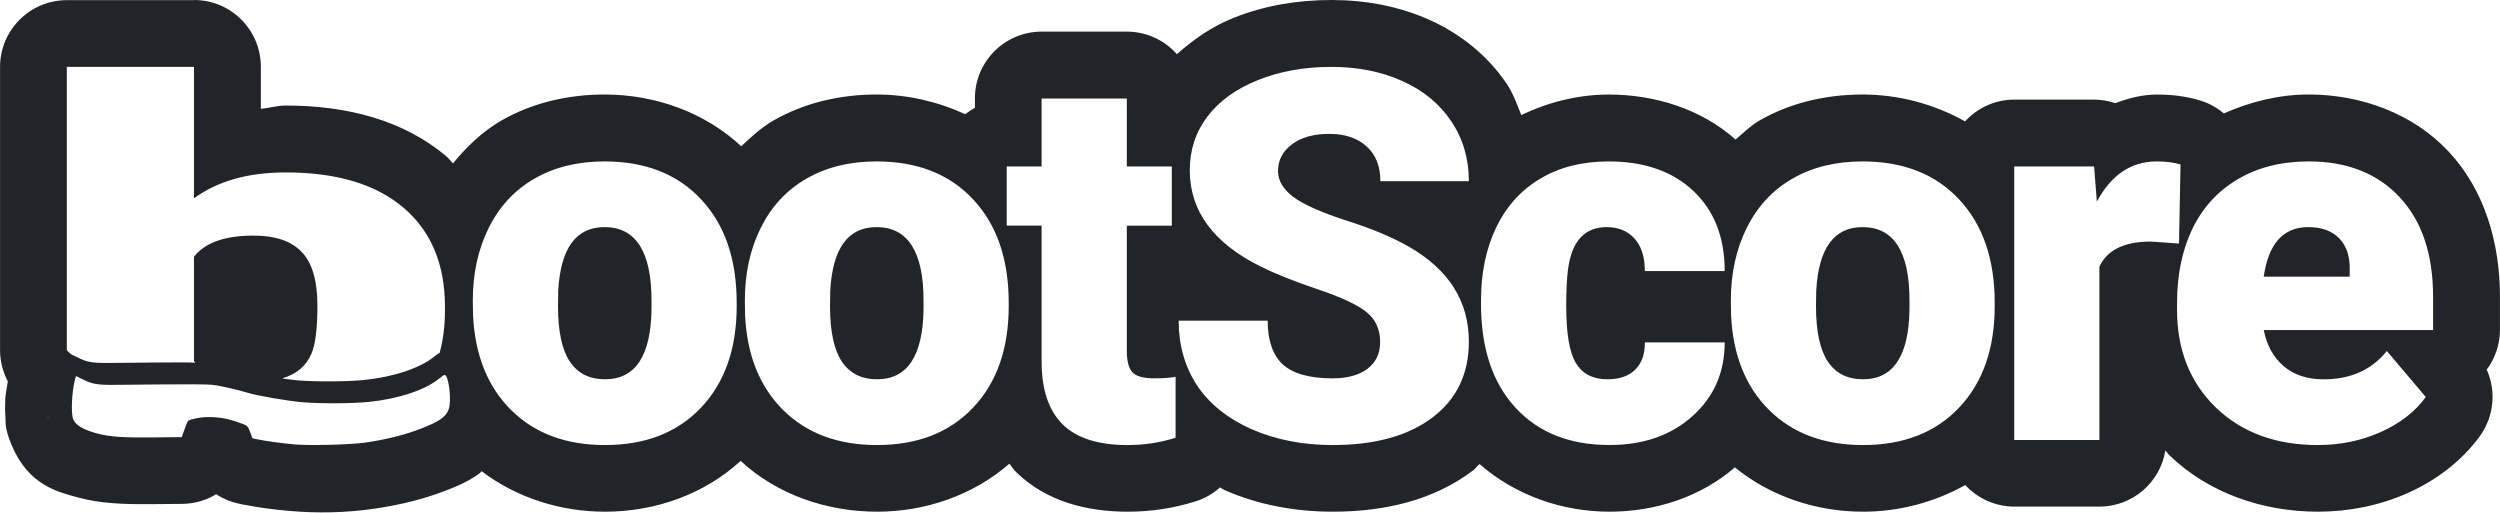
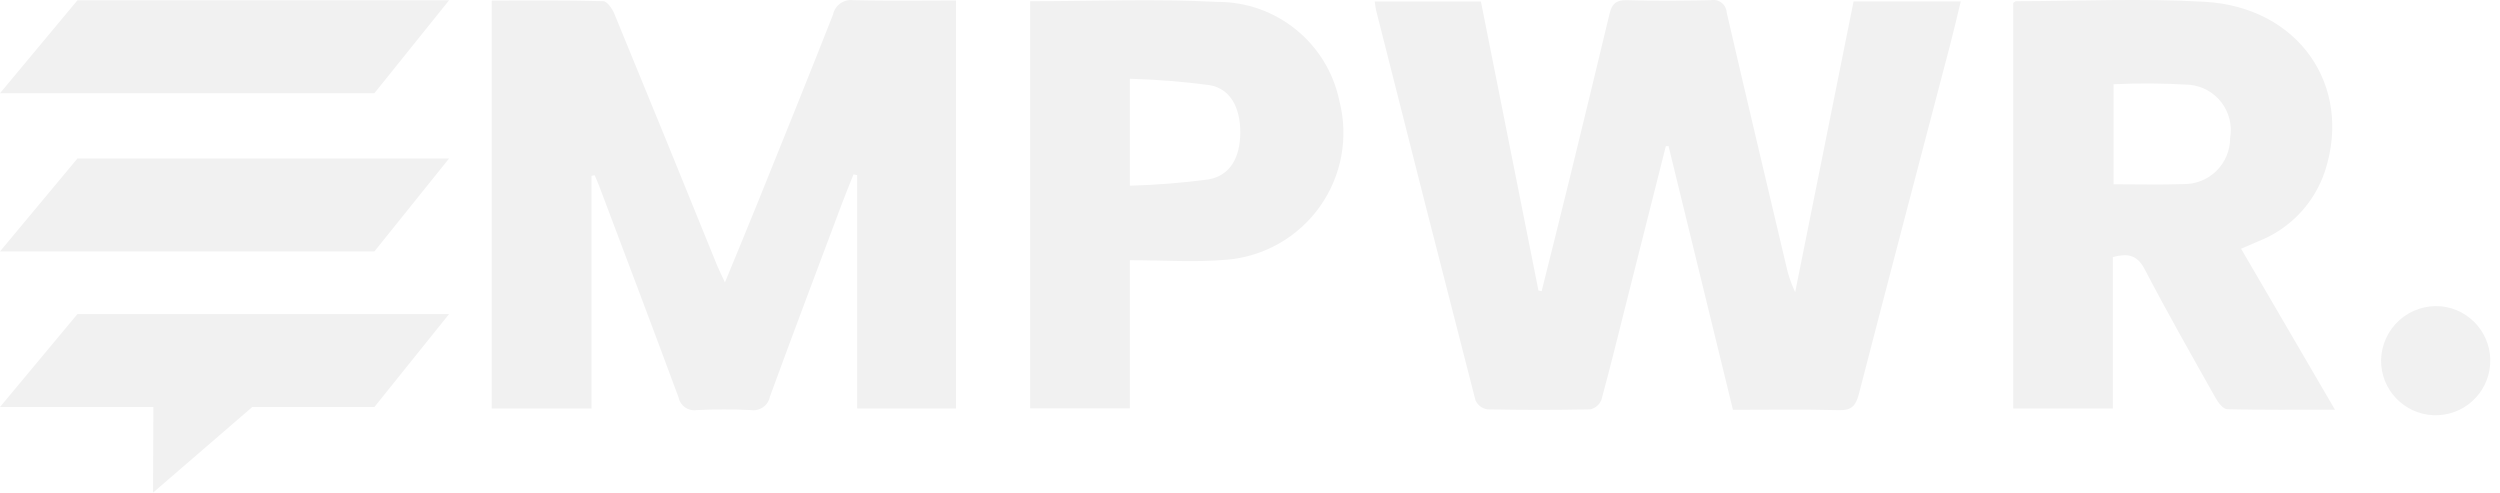
- <svg xmlns="http://www.w3.org/2000/svg" width="131.729" height="27" viewBox="0 0 34.853 7.144" version="1.1" id="svg1323">
-   <defs id="defs1317" />
-   <g id="layer1" transform="translate(0,-289.8562)">
-     <path transform="matrix(0.2645833,0,0,0.2645833,0,289.8562)" d="M 10.223 0 L 10.219 0.008 L 3.518 0.008 A 3.519 3.519 0 0 0 0 3.525 L 0 18.451 A 3.519 3.519 0 0 0 0.408 20.092 C 0.371 20.392 0.288 20.731 0.275 21.025 C 0.263 21.326 0.259 21.619 0.283 21.953 C 0.305 22.287 0.23 22.543 0.607 23.447 C 1.506 25.597 3.074 25.935 4.186 26.232 C 5.258 26.519 6.384 26.582 8.123 26.564 L 9.611 26.551 A 3.519 3.519 0 0 0 11.389 26.043 A 3.519 3.519 0 0 0 12.611 26.547 L 12.883 26.602 C 12.883 26.602 12.883 26.601 12.891 26.602 L 12.9 26.602 C 13.63 26.75 14.427 26.85 15.191 26.918 C 16.723 27.055 18.235 27.025 19.787 26.795 C 21.1 26.601 22.316 26.303 23.457 25.861 C 24.041 25.635 24.571 25.431 25.225 24.977 C 25.275 24.943 25.325 24.871 25.377 24.83 C 27.214 26.227 29.524 26.963 31.881 26.963 C 34.525 26.963 37.115 26.041 39.023 24.287 C 40.941 26.061 43.56 26.963 46.215 26.963 C 48.782 26.963 51.293 26.086 53.186 24.432 C 53.303 24.57 53.388 24.725 53.52 24.855 C 55.131 26.448 57.319 26.963 59.416 26.963 C 60.638 26.963 61.855 26.782 63.016 26.412 A 3.519 3.519 0 0 0 64.285 25.684 C 64.364 25.721 64.429 25.783 64.508 25.818 A 3.519 3.519 0 0 0 64.535 25.83 C 66.301 26.603 68.235 26.963 70.223 26.963 C 72.961 26.963 75.544 26.358 77.607 24.797 C 77.739 24.697 77.836 24.559 77.961 24.451 C 79.818 26.085 82.29 26.963 84.809 26.963 C 87.211 26.963 89.61 26.193 91.414 24.627 C 93.287 26.157 95.703 26.963 98.17 26.963 C 100.069 26.963 101.932 26.465 103.553 25.559 A 3.519 3.519 0 0 0 106.137 26.695 L 110.627 26.695 A 3.519 3.519 0 0 0 114.098 23.732 C 114.179 23.817 114.238 23.92 114.322 24.002 A 3.519 3.519 0 0 0 114.332 24.01 C 116.383 25.981 119.23 26.963 122.139 26.963 C 123.768 26.963 125.385 26.64 126.867 25.982 A 3.519 3.519 0 0 0 126.881 25.975 C 128.363 25.31 129.709 24.307 130.674 22.975 A 3.519 3.519 0 0 0 131.031 19.477 A 3.519 3.519 0 0 0 131.729 17.381 L 131.729 15.637 C 131.729 12.782 130.913 10.009 129.027 7.99 C 127.168 5.992 124.412 4.979 121.658 4.979 C 120.095 4.979 118.583 5.356 117.178 5.977 A 3.519 3.519 0 0 0 115.912 5.289 C 115.141 5.058 114.391 4.982 113.65 4.982 C 112.901 4.982 112.17 5.167 111.463 5.436 A 3.519 3.519 0 0 0 110.348 5.248 L 106.137 5.248 A 3.519 3.519 0 0 0 103.543 6.396 C 101.919 5.485 100.05 4.98 98.145 4.98 C 96.231 4.98 94.337 5.412 92.697 6.357 C 92.235 6.624 91.861 7.011 91.451 7.354 C 89.642 5.745 87.211 4.982 84.77 4.982 C 83.163 4.982 81.596 5.376 80.158 6.061 C 79.935 5.507 79.74 4.939 79.408 4.443 C 78.417 2.953 76.968 1.787 75.342 1.057 C 73.734 0.331 71.965 0 70.154 0 C 68.349 0 66.601 0.298 64.99 0.945 C 63.883 1.384 62.901 2.063 62.012 2.855 A 3.519 3.519 0 0 0 59.377 1.666 L 54.889 1.666 A 3.519 3.519 0 0 0 51.369 5.184 L 51.369 5.678 A 3.519 3.519 0 0 0 50.861 6.018 C 49.413 5.353 47.816 4.98 46.189 4.98 C 44.276 4.98 42.382 5.412 40.742 6.357 C 40.116 6.718 39.582 7.211 39.055 7.707 C 37.142 5.921 34.526 4.98 31.855 4.98 C 29.942 4.98 28.048 5.412 26.408 6.357 C 25.418 6.928 24.591 7.727 23.865 8.611 C 23.747 8.499 23.66 8.358 23.535 8.252 C 21.266 6.326 18.275 5.561 15.057 5.561 C 14.605 5.561 14.186 5.694 13.742 5.734 L 13.742 3.518 A 3.519 3.519 0 0 0 10.223 0 z M 3.518 3.525 L 10.219 3.525 L 10.219 10.451 C 11.465 9.538 13.076 9.086 15.051 9.086 C 17.728 9.086 19.796 9.702 21.254 10.939 C 22.712 12.177 23.443 13.919 23.443 16.164 L 23.443 16.381 C 23.443 17.189 23.345 17.928 23.16 18.604 C 23.125 18.604 23.007 18.681 22.896 18.775 C 22.176 19.386 20.727 19.871 19.158 20.025 C 18.263 20.113 16.651 20.12 15.695 20.043 C 15.476 20.024 15.181 19.987 14.865 19.941 C 15.616 19.714 16.131 19.286 16.404 18.648 C 16.616 18.162 16.723 17.317 16.723 16.113 C 16.723 14.782 16.443 13.835 15.887 13.271 C 15.343 12.7 14.501 12.414 13.361 12.414 C 11.85 12.414 10.802 12.785 10.219 13.527 L 10.219 19.033 C 10.241 19.06 10.267 19.085 10.289 19.111 C 10.051 19.104 9.896 19.096 9.453 19.096 C 8.644 19.096 7.31 19.108 6.486 19.119 C 4.833 19.146 4.66 19.127 4.031 18.807 C 4.031 18.807 3.826 18.721 3.736 18.658 C 3.654 18.601 3.518 18.451 3.518 18.451 L 3.518 3.525 z M 70.15 3.525 C 71.545 3.525 72.791 3.774 73.893 4.271 C 75.003 4.769 75.864 5.479 76.477 6.402 C 77.089 7.317 77.396 8.366 77.396 9.547 L 72.734 9.547 C 72.734 8.757 72.49 8.144 72.002 7.709 C 71.522 7.274 70.869 7.055 70.043 7.055 C 69.208 7.055 68.549 7.242 68.061 7.615 C 67.581 7.979 67.34 8.445 67.34 9.014 C 67.34 9.511 67.606 9.963 68.139 10.371 C 68.671 10.771 69.608 11.188 70.949 11.623 C 72.29 12.049 73.392 12.512 74.254 13.01 C 76.35 14.217 77.396 15.882 77.396 18.004 C 77.396 19.7 76.757 21.032 75.479 22 C 74.2 22.968 72.446 23.451 70.217 23.451 C 68.645 23.451 67.22 23.173 65.941 22.613 C 64.672 22.045 63.713 21.272 63.064 20.295 C 62.425 19.309 62.105 18.177 62.105 16.898 L 66.795 16.898 C 66.795 17.937 67.059 18.706 67.592 19.203 C 68.133 19.692 69.009 19.936 70.217 19.936 C 70.989 19.936 71.597 19.772 72.041 19.443 C 72.494 19.106 72.721 18.635 72.721 18.031 C 72.721 17.347 72.477 16.815 71.988 16.434 C 71.509 16.052 70.66 15.655 69.443 15.246 C 68.227 14.838 67.233 14.442 66.461 14.061 C 63.948 12.826 62.691 11.132 62.691 8.975 C 62.691 7.9 63.001 6.954 63.623 6.137 C 64.254 5.311 65.144 4.672 66.289 4.219 C 67.435 3.757 68.721 3.525 70.15 3.525 z M 54.883 5.191 L 59.373 5.191 L 59.373 8.773 L 61.744 8.773 L 61.744 11.891 L 59.373 11.891 L 59.373 18.484 C 59.373 19.026 59.471 19.402 59.666 19.615 C 59.861 19.828 60.247 19.936 60.824 19.936 C 61.268 19.936 61.641 19.909 61.943 19.855 L 61.943 23.066 C 61.135 23.324 60.291 23.451 59.412 23.451 C 57.867 23.451 56.727 23.088 55.99 22.359 C 55.253 21.631 54.883 20.526 54.883 19.043 L 54.883 11.889 L 53.045 11.889 L 53.045 8.773 L 54.883 8.773 L 54.883 5.191 z M 31.85 8.506 C 34.007 8.506 35.71 9.177 36.953 10.518 C 38.196 11.85 38.816 13.665 38.816 15.965 L 38.816 16.125 C 38.816 18.372 38.19 20.155 36.938 21.479 C 35.694 22.793 34.008 23.451 31.877 23.451 C 29.826 23.451 28.179 22.839 26.936 21.613 C 25.692 20.379 25.022 18.708 24.924 16.604 L 24.91 15.846 C 24.91 14.407 25.191 13.127 25.75 12.008 C 26.309 10.88 27.112 10.016 28.16 9.412 C 29.208 8.808 30.438 8.506 31.85 8.506 z M 46.184 8.506 C 48.341 8.506 50.042 9.177 51.285 10.518 C 52.528 11.85 53.15 13.665 53.15 15.965 L 53.15 16.125 C 53.15 18.372 52.526 20.155 51.273 21.479 C 50.03 22.793 48.342 23.451 46.211 23.451 C 44.16 23.451 42.513 22.839 41.27 21.613 C 40.026 20.379 39.355 18.708 39.258 16.604 L 39.246 15.846 C 39.246 14.407 39.525 13.127 40.084 12.008 C 40.643 10.88 41.446 10.016 42.494 9.412 C 43.542 8.808 44.772 8.506 46.184 8.506 z M 84.764 8.506 C 86.637 8.506 88.125 9.024 89.227 10.062 C 90.328 11.101 90.877 12.509 90.877 14.285 L 86.67 14.285 C 86.67 13.539 86.487 12.966 86.123 12.566 C 85.759 12.167 85.271 11.967 84.658 11.967 C 83.495 11.967 82.816 12.71 82.621 14.193 C 82.559 14.664 82.527 15.311 82.527 16.137 C 82.527 17.584 82.7 18.589 83.047 19.148 C 83.393 19.708 83.942 19.986 84.697 19.986 C 85.328 19.986 85.816 19.818 86.162 19.48 C 86.508 19.134 86.679 18.656 86.67 18.043 L 90.877 18.043 C 90.877 19.624 90.31 20.919 89.174 21.932 C 88.046 22.944 86.59 23.449 84.805 23.449 C 82.709 23.449 81.057 22.793 79.85 21.479 C 78.642 20.164 78.037 18.344 78.037 16.018 L 78.037 15.83 C 78.037 14.374 78.305 13.09 78.838 11.98 C 79.38 10.862 80.156 10.005 81.168 9.41 C 82.18 8.806 83.378 8.506 84.764 8.506 z M 98.139 8.506 C 100.297 8.506 101.997 9.177 103.24 10.518 C 104.483 11.85 105.105 13.665 105.105 15.965 L 105.105 16.125 C 105.105 18.372 104.481 20.155 103.229 21.479 C 101.985 22.793 100.297 23.451 98.166 23.451 C 96.115 23.451 94.468 22.839 93.225 21.613 C 91.981 20.379 91.311 18.708 91.213 16.604 L 91.201 15.846 C 91.201 14.407 91.48 13.127 92.039 12.008 C 92.598 10.88 93.401 10.016 94.449 9.412 C 95.497 8.808 96.727 8.506 98.139 8.506 z M 113.645 8.506 C 114.124 8.506 114.541 8.559 114.896 8.666 L 114.816 12.834 L 113.34 12.729 C 111.928 12.729 111.021 13.173 110.621 14.061 L 110.621 23.186 L 106.133 23.186 L 106.133 8.773 L 110.342 8.773 L 110.488 10.625 C 111.243 9.213 112.295 8.506 113.645 8.506 z M 121.652 8.506 C 123.677 8.506 125.275 9.136 126.447 10.396 C 127.619 11.649 128.205 13.4 128.205 15.646 L 128.205 17.391 L 119.281 17.391 C 119.441 18.199 119.792 18.833 120.334 19.295 C 120.876 19.757 121.578 19.988 122.439 19.988 C 123.86 19.988 124.968 19.491 125.768 18.496 L 127.82 20.92 C 127.261 21.692 126.466 22.31 125.436 22.771 C 124.414 23.224 123.314 23.451 122.133 23.451 C 119.922 23.451 118.131 22.793 116.764 21.479 C 115.396 20.155 114.713 18.44 114.713 16.326 L 114.713 15.951 C 114.713 14.477 114.984 13.177 115.525 12.049 C 116.076 10.921 116.876 10.052 117.924 9.439 C 118.972 8.818 120.214 8.506 121.652 8.506 z M 31.85 11.967 C 30.349 11.967 29.536 13.082 29.412 15.311 L 29.4 16.125 C 29.4 17.457 29.608 18.433 30.025 19.055 C 30.443 19.676 31.06 19.986 31.877 19.986 C 33.475 19.986 34.293 18.757 34.328 16.297 L 34.328 15.844 C 34.328 13.26 33.501 11.967 31.85 11.967 z M 46.184 11.967 C 44.683 11.967 43.87 13.082 43.746 15.311 L 43.734 16.125 C 43.734 17.457 43.942 18.433 44.359 19.055 C 44.777 19.676 45.394 19.986 46.211 19.986 C 47.809 19.986 48.627 18.757 48.662 16.297 L 48.662 15.844 C 48.662 13.26 47.835 11.967 46.184 11.967 z M 98.139 11.967 C 96.638 11.967 95.825 13.082 95.701 15.311 L 95.688 16.125 C 95.688 17.457 95.897 18.433 96.314 19.055 C 96.732 19.676 97.347 19.986 98.164 19.986 C 99.762 19.986 100.58 18.757 100.615 16.297 L 100.615 15.844 C 100.615 13.26 99.79 11.967 98.139 11.967 z M 121.625 11.967 C 120.311 11.967 119.53 12.838 119.281 14.578 L 123.811 14.578 L 123.811 14.232 C 123.828 13.513 123.646 12.957 123.264 12.566 C 122.882 12.167 122.335 11.967 121.625 11.967 z M 23.428 19.758 C 23.646 19.767 23.805 21.136 23.637 21.576 C 23.483 21.978 23.148 22.211 22.184 22.584 C 21.333 22.914 20.38 23.154 19.268 23.318 C 18.496 23.433 16.317 23.489 15.5 23.416 C 14.889 23.362 14.017 23.244 13.59 23.156 L 13.303 23.098 L 13.18 22.771 C 13.088 22.53 13.022 22.431 12.924 22.393 C 12.113 22.073 11.648 21.975 10.939 21.975 C 10.577 21.975 9.996 22.09 9.906 22.18 C 9.881 22.206 9.797 22.406 9.719 22.629 L 9.576 23.033 L 8.086 23.049 C 6.422 23.064 5.78 23.018 5.096 22.836 C 4.393 22.648 3.982 22.402 3.854 22.094 C 3.73 21.797 3.78 20.637 3.943 20.029 L 4.002 19.812 L 4.297 19.961 C 4.926 20.278 5.099 20.301 6.752 20.273 C 7.575 20.262 8.91 20.252 9.719 20.252 C 11.183 20.252 11.195 20.251 11.961 20.42 C 12.384 20.512 12.861 20.633 13.02 20.688 C 13.447 20.835 15.169 21.133 15.959 21.197 C 16.914 21.275 18.528 21.265 19.424 21.178 C 20.993 21.024 22.442 20.538 23.162 19.928 C 23.274 19.833 23.393 19.758 23.428 19.758 z M 2.445 21.947 C 2.46 21.955 2.503 21.967 2.52 21.975 C 2.527 21.975 2.664 22.051 2.664 22.051 L 2.445 21.947 z " style="color:#000000;font-style:normal;font-variant:normal;font-weight:900;font-stretch:normal;font-size:medium;line-height:125%;font-family:Roboto;-inkscape-font-specification:'Roboto Heavy';font-variant-ligatures:normal;font-variant-position:normal;font-variant-caps:normal;font-variant-numeric:normal;font-variant-alternates:normal;font-feature-settings:normal;text-indent:0;text-align:start;text-decoration:none;text-decoration-line:none;text-decoration-style:solid;text-decoration-color:#000000;letter-spacing:-0.418px;word-spacing:0px;text-transform:none;writing-mode:lr-tb;direction:ltr;text-orientation:mixed;dominant-baseline:auto;baseline-shift:baseline;text-anchor:start;white-space:normal;shape-padding:0;clip-rule:nonzero;display:inline;overflow:visible;visibility:visible;isolation:auto;mix-blend-mode:normal;color-interpolation:sRGB;color-interpolation-filters:linearRGB;solid-color:#000000;solid-opacity:1;vector-effect:none;fill:#212529;fill-opacity:1;fill-rule:nonzero;stroke:none;stroke-width:7.037;stroke-linecap:round;stroke-linejoin:round;stroke-miterlimit:4;stroke-dasharray:none;stroke-dashoffset:0;stroke-opacity:1;color-rendering:auto;image-rendering:auto;shape-rendering:auto;text-rendering:auto;enable-background:accumulate" id="path1312" />
-     <path d="m 6.591,294.049 q 0,-0.571 0.222,-1.015 0.222,-0.448 0.638,-0.687 0.416,-0.24 0.976,-0.24 0.856,0 1.35,0.532 0.493,0.529 0.493,1.441 v 0.042 q 0,0.892 -0.497,1.417 -0.493,0.522 -1.339,0.522 -0.814,0 -1.308,-0.486 -0.493,-0.49 -0.532,-1.325 z m 1.188,0.074 q 0,0.529 0.166,0.775 0.166,0.247 0.49,0.247 0.634,0 0.648,-0.976 v -0.12 q 0,-1.026 -0.656,-1.026 -0.596,0 -0.645,0.885 z" style="font-style:normal;font-variant:normal;font-weight:900;font-stretch:normal;font-size:medium;line-height:125%;font-family:Roboto;-inkscape-font-specification:'Roboto Heavy';letter-spacing:-0.418px;word-spacing:0px;fill:none;fill-opacity:1;stroke:none;stroke-width:0.18px;stroke-linecap:butt;stroke-linejoin:miter;stroke-opacity:1" id="path1189" />
-     <path d="m 10.384,294.049 q 0,-0.571 0.222,-1.015 0.222,-0.448 0.638,-0.687 0.416,-0.24 0.976,-0.24 0.856,0 1.35,0.532 0.493,0.529 0.493,1.441 v 0.042 q 0,0.892 -0.497,1.417 -0.493,0.522 -1.339,0.522 -0.814,0 -1.308,-0.486 -0.493,-0.49 -0.532,-1.325 z m 1.188,0.074 q 0,0.529 0.166,0.775 0.166,0.247 0.49,0.247 0.634,0 0.648,-0.976 v -0.12 q 0,-1.026 -0.656,-1.026 -0.596,0 -0.645,0.885 z" style="font-style:normal;font-variant:normal;font-weight:900;font-stretch:normal;font-size:medium;line-height:125%;font-family:Roboto;-inkscape-font-specification:'Roboto Heavy';letter-spacing:-0.418px;word-spacing:0px;fill:none;fill-opacity:1;stroke:none;stroke-width:0.18px;stroke-linecap:butt;stroke-linejoin:miter;stroke-opacity:1" id="path1191" />
-     <path d="m 15.709,291.23 v 0.948 h 0.627 v 0.825 h -0.627 v 1.745 q 0,0.215 0.078,0.3 0.078,0.085 0.307,0.085 0.176,0 0.296,-0.021 v 0.849 q -0.321,0.102 -0.67,0.102 -0.613,0 -0.906,-0.289 -0.293,-0.289 -0.293,-0.878 v -1.893 h -0.486 v -0.825 h 0.486 v -0.948 z" style="font-style:normal;font-variant:normal;font-weight:900;font-stretch:normal;font-size:medium;line-height:125%;font-family:Roboto;-inkscape-font-specification:'Roboto Heavy';letter-spacing:-0.418px;word-spacing:0px;fill:none;fill-opacity:1;stroke:none;stroke-width:0.18px;stroke-linecap:butt;stroke-linejoin:miter;stroke-opacity:1" id="path1193" />
-     <path d="m 19.241,294.627 q 0,-0.271 -0.194,-0.423 -0.19,-0.152 -0.673,-0.314 -0.483,-0.162 -0.789,-0.314 -0.997,-0.49 -0.997,-1.346 0,-0.426 0.247,-0.751 0.25,-0.328 0.705,-0.507 0.455,-0.183 1.022,-0.183 0.553,0 0.99,0.197 0.441,0.197 0.684,0.564 0.243,0.363 0.243,0.832 h -1.234 q 0,-0.314 -0.194,-0.486 -0.19,-0.173 -0.518,-0.173 -0.331,0 -0.525,0.148 -0.19,0.144 -0.19,0.37 0,0.197 0.211,0.359 0.211,0.159 0.744,0.331 0.532,0.169 0.874,0.367 0.832,0.479 0.832,1.322 0,0.673 -0.507,1.057 -0.507,0.384 -1.392,0.384 -0.624,0 -1.131,-0.222 -0.504,-0.226 -0.761,-0.613 -0.254,-0.391 -0.254,-0.899 h 1.241 q 0,0.412 0.211,0.61 0.215,0.194 0.694,0.194 0.307,0 0.483,-0.13 0.18,-0.134 0.18,-0.374 z" style="font-style:normal;font-variant:normal;font-weight:900;font-stretch:normal;font-size:medium;line-height:125%;font-family:Roboto;-inkscape-font-specification:'Roboto Heavy';letter-spacing:-0.418px;word-spacing:0px;fill:none;fill-opacity:1;stroke:none;stroke-width:0.18px;stroke-linecap:butt;stroke-linejoin:miter;stroke-opacity:1" id="path1195" />
-     <path d="m 22.41,295.145 q 0.25,0 0.388,-0.134 0.137,-0.137 0.134,-0.381 h 1.114 q 0,0.627 -0.451,1.029 -0.448,0.402 -1.156,0.402 -0.832,0 -1.311,-0.522 -0.479,-0.522 -0.479,-1.445 v -0.049 q 0,-0.578 0.211,-1.019 0.215,-0.444 0.617,-0.68 0.402,-0.24 0.952,-0.24 0.744,0 1.181,0.412 0.437,0.412 0.437,1.117 h -1.114 q 0,-0.296 -0.144,-0.455 -0.144,-0.159 -0.388,-0.159 -0.462,0 -0.539,0.589 -0.025,0.187 -0.025,0.515 0,0.574 0.137,0.796 0.137,0.222 0.437,0.222 z" style="font-style:normal;font-variant:normal;font-weight:900;font-stretch:normal;font-size:medium;line-height:125%;font-family:Roboto;-inkscape-font-specification:'Roboto Heavy';letter-spacing:-0.418px;word-spacing:0px;fill:none;fill-opacity:1;stroke:none;stroke-width:0.18px;stroke-linecap:butt;stroke-linejoin:miter;stroke-opacity:1" id="path1198" />
-     <path d="m 24.13,294.049 q 0,-0.571 0.222,-1.015 0.222,-0.448 0.638,-0.687 0.416,-0.24 0.976,-0.24 0.856,0 1.35,0.532 0.493,0.529 0.493,1.441 v 0.042 q 0,0.892 -0.497,1.417 -0.493,0.522 -1.339,0.522 -0.814,0 -1.308,-0.486 -0.493,-0.49 -0.532,-1.325 z m 1.188,0.074 q 0,0.529 0.166,0.775 0.166,0.247 0.49,0.247 0.634,0 0.648,-0.976 v -0.12 q 0,-1.026 -0.656,-1.026 -0.596,0 -0.645,0.885 z" style="font-style:normal;font-variant:normal;font-weight:900;font-stretch:normal;font-size:medium;line-height:125%;font-family:Roboto;-inkscape-font-specification:'Roboto Heavy';letter-spacing:-0.418px;word-spacing:0px;fill:none;fill-opacity:1;stroke:none;stroke-width:0.18px;stroke-linecap:butt;stroke-linejoin:miter;stroke-opacity:1" id="path1200" />
-     <g transform="matrix(0.6149058,0,0,0.6149058,393.0394,128.9207)" id="g1210" style="fill:none;fill-opacity:1">
-       <path id="path1206" d="m -634.789,263.241 -2.884,0.001 v 6.423 c 0,0 0.059,0.064 0.094,0.088 0.039,0.027 0.127,0.064 0.127,0.064 0.271,0.137 0.345,0.146 1.056,0.134 0.354,-0.005 0.929,-0.01 1.277,-0.01 0.19,2.3e-4 0.257,0.003 0.36,0.006 -0.009,-0.011 -0.021,-0.022 -0.03,-0.034 v -2.369 c 0.251,-0.32 0.702,-0.479 1.352,-0.479 0.491,0 0.853,0.123 1.087,0.369 0.24,0.242 0.359,0.65 0.359,1.223 0,0.518 -0.046,0.882 -0.137,1.091 -0.117,0.274 -0.339,0.459 -0.662,0.557 0.136,0.02 0.263,0.036 0.357,0.043 0.411,0.033 1.105,0.029 1.49,-0.008 0.675,-0.066 1.299,-0.275 1.609,-0.537 0.048,-0.041 0.098,-0.074 0.113,-0.074 0.08,-0.291 0.121,-0.608 0.121,-0.956 v -0.093 c 0,-0.966 -0.314,-1.715 -0.941,-2.248 -0.627,-0.533 -1.517,-0.798 -2.67,-0.798 -0.85,-3e-5 -1.543,0.196 -2.079,0.589 z" style="font-style:normal;font-variant:normal;font-weight:900;font-stretch:normal;font-size:medium;line-height:125%;font-family:Roboto;-inkscape-font-specification:'Roboto Heavy';letter-spacing:-0.418px;word-spacing:0px;fill:none;fill-opacity:1;stroke:none;stroke-width:0.352px;stroke-linecap:butt;stroke-linejoin:miter;stroke-opacity:1" />
-       <path style="opacity:1;fill:none;fill-opacity:1;stroke:none;stroke-width:0.445;stroke-miterlimit:4;stroke-dasharray:none;stroke-opacity:1" d="m -632.517,271.801 c -0.263,-0.023 -0.639,-0.075 -0.822,-0.112 l -0.123,-0.025 -0.053,-0.141 c -0.04,-0.104 -0.068,-0.146 -0.11,-0.163 -0.349,-0.137 -0.549,-0.18 -0.854,-0.18 -0.156,0 -0.406,0.05 -0.444,0.088 -0.011,0.011 -0.047,0.098 -0.081,0.193 l -0.061,0.174 -0.641,0.006 c -0.716,0.007 -0.993,-0.013 -1.287,-0.091 -0.302,-0.081 -0.479,-0.186 -0.534,-0.319 -0.053,-0.128 -0.031,-0.627 0.039,-0.889 l 0.025,-0.093 0.127,0.064 c 0.271,0.137 0.345,0.146 1.056,0.134 0.354,-0.005 0.929,-0.01 1.277,-0.01 0.63,7.6e-4 0.635,7.7e-4 0.964,0.073 0.182,0.04 0.387,0.091 0.455,0.115 0.184,0.063 0.925,0.192 1.266,0.219 0.411,0.033 1.105,0.029 1.491,-0.008 0.675,-0.066 1.299,-0.275 1.609,-0.538 0.048,-0.041 0.099,-0.074 0.114,-0.074 0.094,0 0.163,0.594 0.09,0.784 -0.066,0.173 -0.21,0.273 -0.625,0.433 -0.366,0.142 -0.776,0.245 -1.255,0.316 -0.332,0.049 -1.27,0.073 -1.621,0.042 z" id="path1208" />
+ <svg xmlns="http://www.w3.org/2000/svg" width="164.821" height="32.479" viewBox="0 0 164.821 32.479">
+   <defs>
+     <clipPath id="clip-path">
+       <rect id="Rectangle_1" data-name="Rectangle 1" width="164.821" height="32.479" fill="none" />
+     </clipPath>
+   </defs>
+   <g id="Logo" transform="translate(0 0)">
+     <g id="Group_13" data-name="Group 13" transform="translate(0 0)" clip-path="url(#clip-path)">
+       <path id="Path_6" data-name="Path 6" d="M203.435,19.212c.618-2.485,1.244-4.969,1.853-7.456q1.325-5.41,2.622-10.827c.15-.628.409-.919,1.124-.9,1.847.055,3.7.044,5.545,0a.881.881,0,0,1,1.056.819c1.28,5.545,2.6,11.082,3.906,16.62a8.043,8.043,0,0,0,.608,1.811C221.432,12.906,222.714,6.527,224,.107h7.066c-.236.969-.449,1.9-.69,2.821-2.013,7.688-4.041,15.372-6.029,23.067-.2.76-.464,1.085-1.308,1.062-2.3-.062-4.6-.022-6.992-.022L211.8,9.646l-.179.009q-1.284,5.083-2.567,10.167c-.552,2.187-1.085,4.379-1.68,6.554a1.03,1.03,0,0,1-.723.627q-3.4.073-6.8,0a1.037,1.037,0,0,1-.776-.584Q195.766,13.57,192.521.7c-.042-.165-.054-.339-.091-.582h7q1.895,9.517,3.794,19.053l.21.041" transform="translate(-101.796 -0.016)" fill="#f1f1f1" />
+       <path id="Path_7" data-name="Path 7" d="M75.409,11.6V26.946H68.83V.052c2.489,0,4.921-.026,7.35.038.256.007.6.5.733.83Q80.322,9.2,83.685,17.505c.126.309.28.607.521,1.125.763-1.858,1.454-3.513,2.125-5.176C88.007,9.3,89.69,5.149,91.329.98a1.206,1.206,0,0,1,1.34-.954c2.228.059,4.458.021,6.77.021V26.941H92.922V11.559l-.239-.053c-.258.65-.526,1.3-.771,1.95-1.586,4.225-3.182,8.447-4.734,12.685a1.118,1.118,0,0,1-1.272.907c-1.183-.059-2.372-.055-3.556,0a1.051,1.051,0,0,1-1.2-.826c-1.722-4.656-3.484-9.3-5.235-13.942-.091-.242-.2-.477-.3-.715l-.2.039" transform="translate(-36.411 -0.013)" fill="#f1f1f1" />
+       <path id="Path_8" data-name="Path 8" d="M288.371,16.946v9.985H281.8V.193c.076-.048.133-.114.189-.114,4.149-.005,8.309-.2,12.444.04,6.167.352,9.743,5.509,7.931,11.132a7.494,7.494,0,0,1-4.369,4.642c-.346.152-.694.3-1.173.505l6.19,10.613c-2.533,0-4.823.024-7.11-.033-.261-.007-.585-.43-.754-.731-1.584-2.818-3.184-5.627-4.679-8.493-.5-.968-1.133-1.061-2.1-.807m.046-4.8c1.607,0,3.1.04,4.6-.01A3.028,3.028,0,0,0,296.1,9.1a3,3,0,0,0-2.657-3.51,47.829,47.829,0,0,0-5.026-.037Z" transform="translate(-149.072 0)" fill="#f1f1f1" />
+       <path id="Path_9" data-name="Path 9" d="M144.2.1c4.191,0,8.274-.168,12.336.046a8.178,8.178,0,0,1,8.048,6.517,8.4,8.4,0,0,1-7.438,10.482c-2.07.182-4.17.03-6.372.03v9.766H144.2Zm6.575,12.163a49.759,49.759,0,0,0,5.192-.415c1.421-.258,2.078-1.446,2.086-3.079s-.635-2.888-2.013-3.135a50.365,50.365,0,0,0-5.265-.421Z" transform="translate(-76.283 -0.02)" fill="#f1f1f1" />
+       <path id="Path_10" data-name="Path 10" d="M337.254,42.876a3.6,3.6,0,1,1-3.961,3.546,3.637,3.637,0,0,1,3.961-3.546" transform="translate(-176.313 -22.681)" fill="#f1f1f1" />
+       <path id="Path_11" data-name="Path 11" d="M5.107.039h24.5L24.682,6.167H0Z" transform="translate(0 -0.021)" fill="#f1f1f1" />
+       <path id="Path_12" data-name="Path 12" d="M5.107,22.18h24.5l-4.923,6.128H0Z" transform="translate(0 -11.733)" fill="#f1f1f1" />
+       <path id="Path_13" data-name="Path 13" d="M5.107,43.958h24.5l-4.923,6.128H0Z" transform="translate(0 -23.254)" fill="#f1f1f1" />
+       <path id="Path_14" data-name="Path 14" d="M21.421,60.608l8.615-7.434H21.452Z" transform="translate(-11.332 -28.129)" fill="#f1f1f1" />
    </g>
  </g>
</svg>
